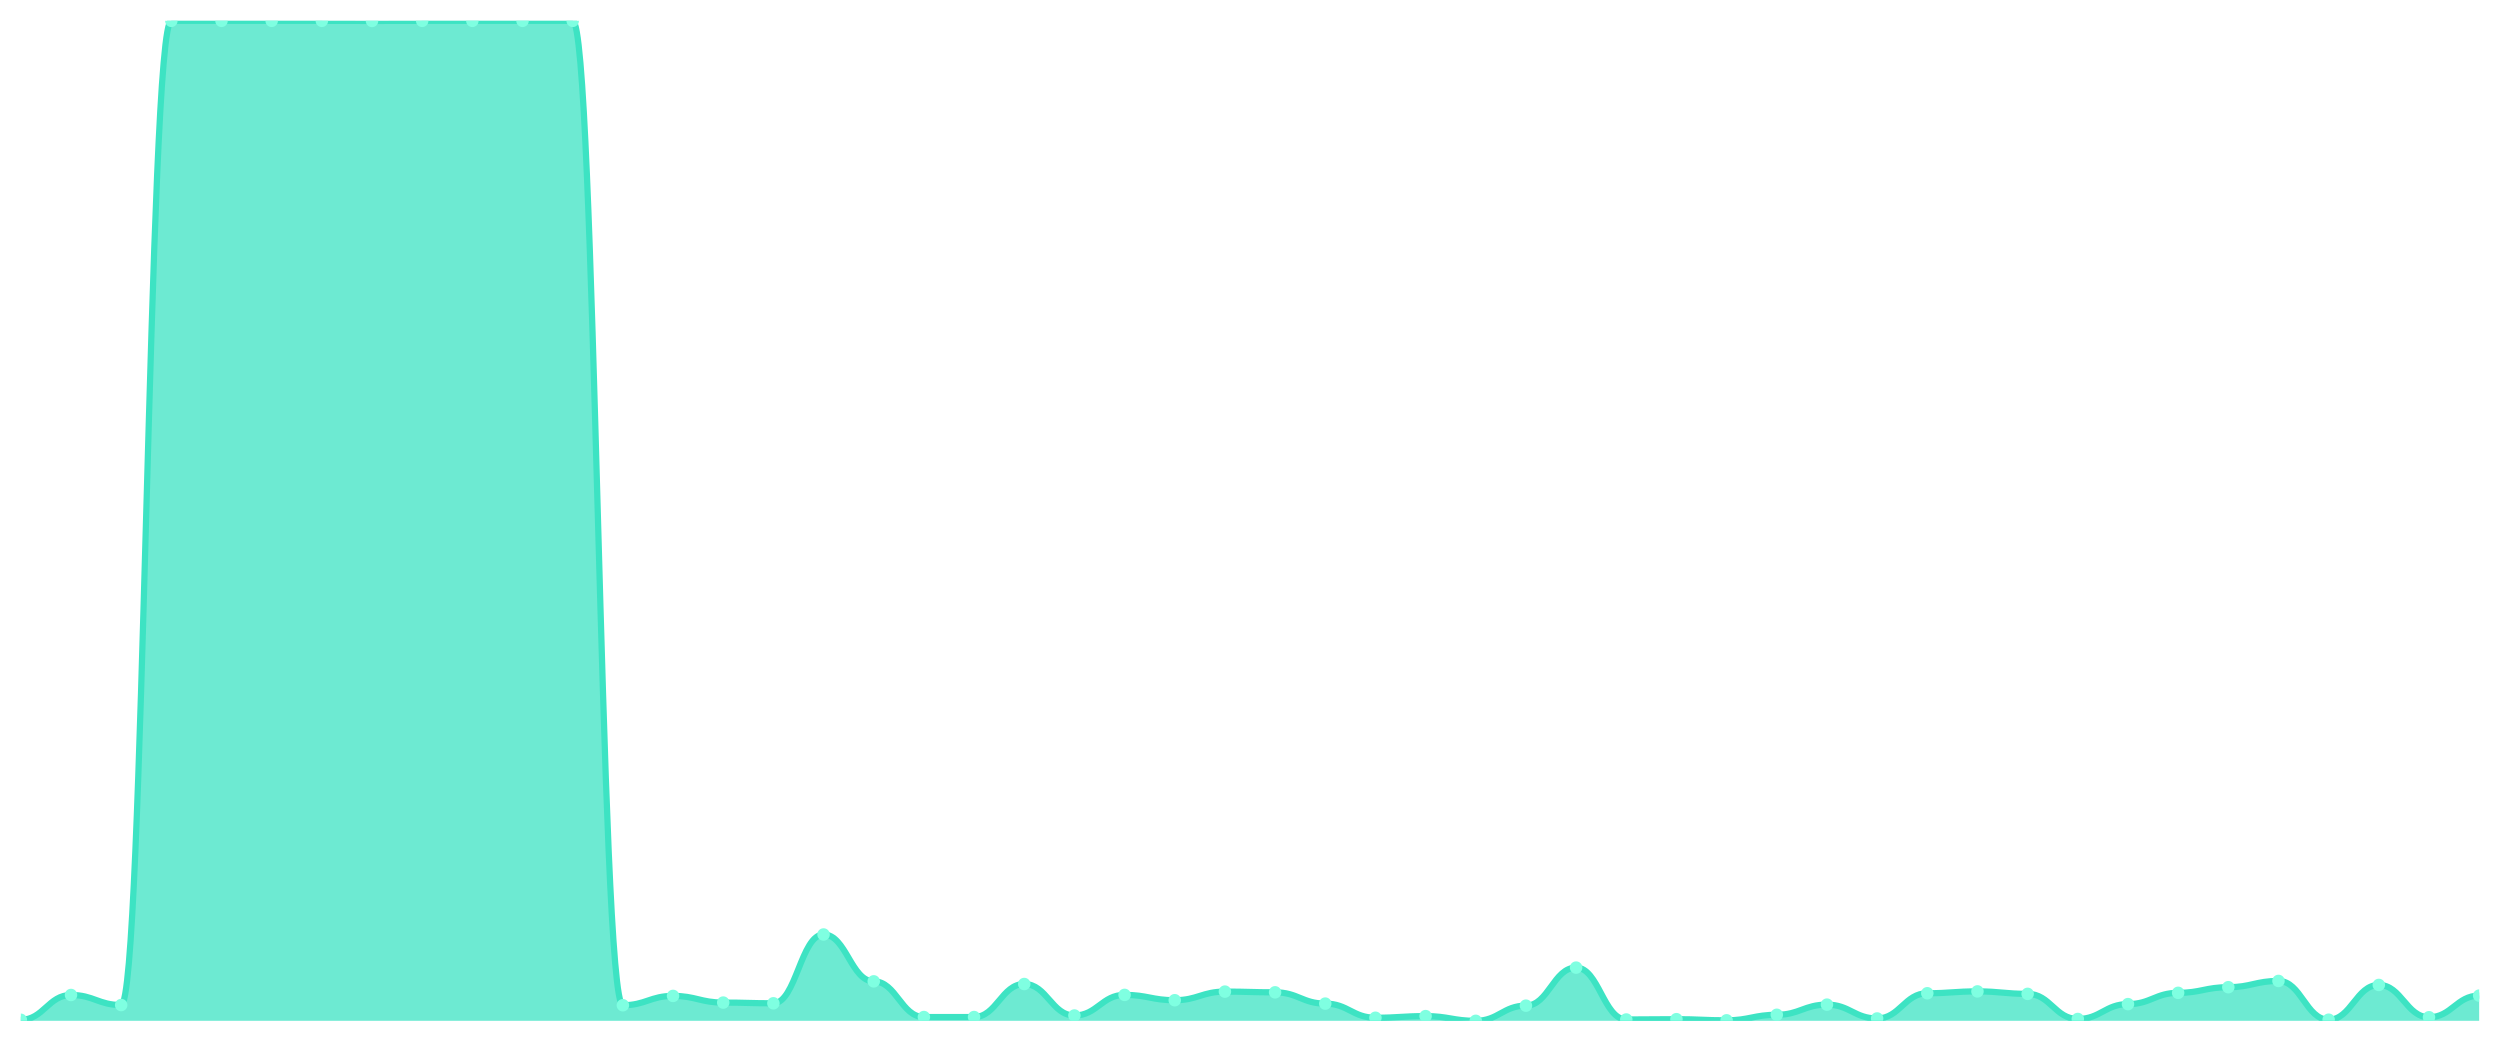
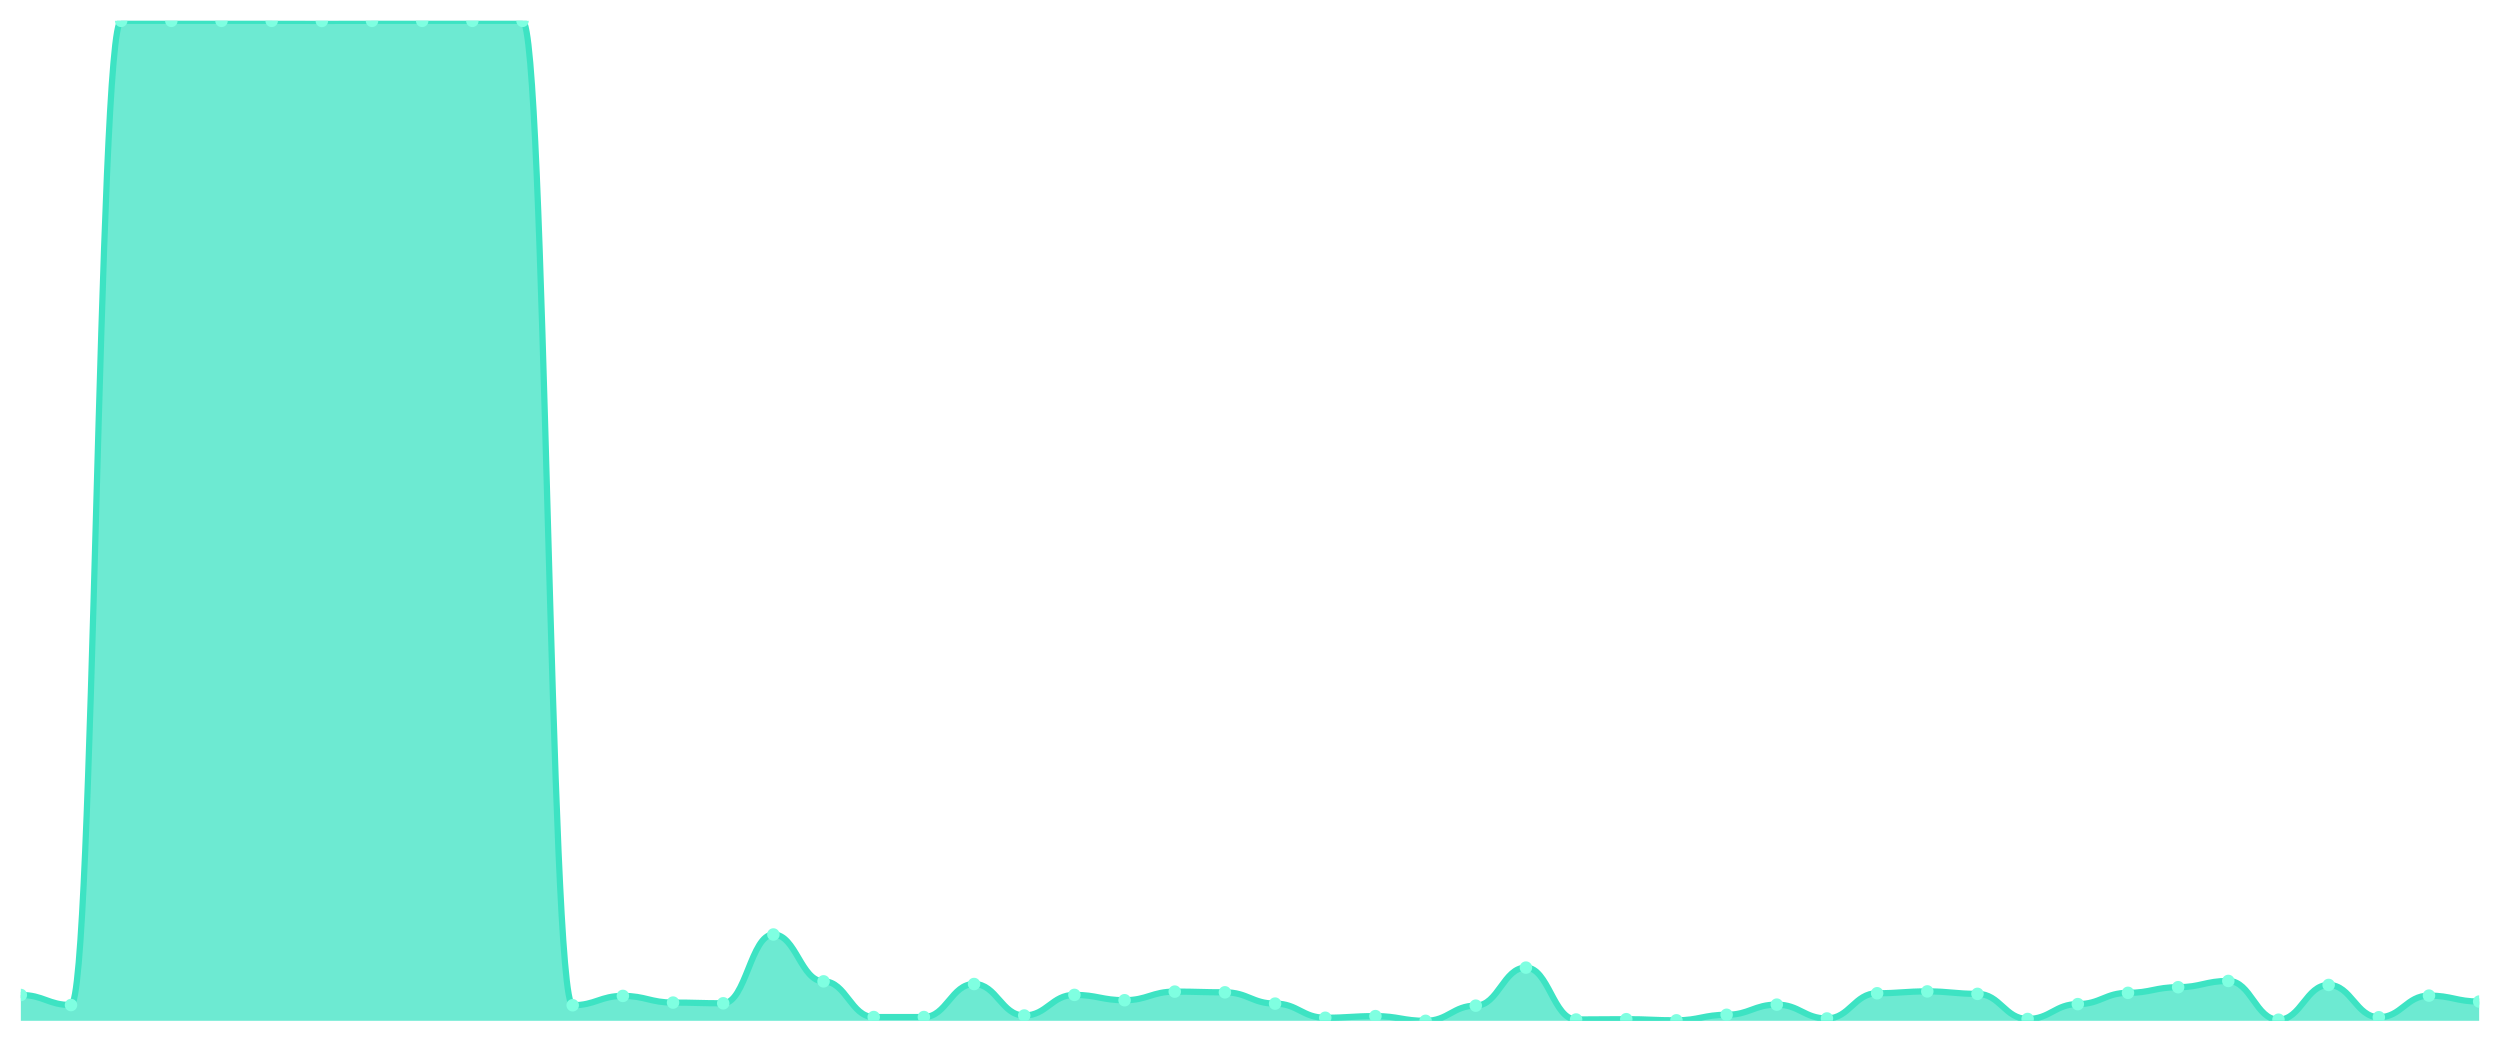
<svg xmlns="http://www.w3.org/2000/svg" viewBox="0 0 1200 500" width="1200" height="500">
  <defs>
    <clipPath id="c">
      <rect x="10" y="10" width="1180" height="480" />
    </clipPath>
  </defs>
  <rect width="1200" height="500" fill="none" />
  <g clip-path="url(#c)">
-     <path d="M 10,490 L 10,489.508 C 20.837,489.508 23.245,477.596 34.082,477.596 C 44.918,477.596 47.327,482.42 58.163,482.42 C 69,482.42 71.408,10 82.245,10 C 93.082,10 95.49,10 106.327,10 C 117.163,10 119.571,10 130.408,10 C 141.245,10 143.653,10 154.49,10 C 165.327,10 167.735,10.049 178.571,10.049 C 189.408,10.049 191.816,10 202.653,10 C 213.49,10 215.898,10 226.735,10 C 237.571,10 239.98,10 250.816,10 C 261.653,10 264.061,10 274.898,10 C 285.735,10 288.143,482.518 298.98,482.518 C 309.816,482.518 312.224,478.039 323.061,478.039 C 333.898,478.039 336.306,481.239 347.143,481.239 C 357.98,481.239 360.388,481.583 371.224,481.583 C 382.061,481.583 384.469,448.556 395.306,448.556 C 406.143,448.556 408.551,471.05 419.388,471.05 C 430.224,471.05 432.633,488.179 443.469,488.179 C 454.306,488.179 456.714,488.179 467.551,488.179 C 478.388,488.179 480.796,472.33 491.633,472.33 C 502.469,472.33 504.878,487.441 515.714,487.441 C 526.551,487.441 528.959,477.547 539.796,477.547 C 550.633,477.547 553.041,480.107 563.878,480.107 C 574.714,480.107 577.122,475.972 587.959,475.972 C 598.796,475.972 601.204,476.317 612.041,476.317 C 622.878,476.317 625.286,481.731 636.122,481.731 C 646.959,481.731 649.367,488.523 660.204,488.523 C 671.041,488.523 673.449,487.736 684.286,487.736 C 695.122,487.736 697.531,490 708.367,490 C 719.204,490 721.612,482.715 732.449,482.715 C 743.286,482.715 745.694,464.454 756.531,464.454 C 767.367,464.454 769.776,489.36 780.612,489.36 C 791.449,489.36 793.857,489.212 804.694,489.212 C 815.531,489.212 817.939,489.754 828.776,489.754 C 839.612,489.754 842.02,487.096 852.857,487.096 C 863.694,487.096 866.102,482.223 876.939,482.223 C 887.776,482.223 890.184,488.868 901.02,488.868 C 911.857,488.868 914.265,476.76 925.102,476.76 C 935.939,476.76 938.347,475.874 949.184,475.874 C 960.02,475.874 962.429,477.055 973.265,477.055 C 984.102,477.055 986.51,489.114 997.347,489.114 C 1008.184,489.114 1010.592,481.977 1021.429,481.977 C 1032.265,481.977 1034.673,476.563 1045.51,476.563 C 1056.347,476.563 1058.755,473.856 1069.592,473.856 C 1080.429,473.856 1082.837,470.853 1093.673,470.853 C 1104.51,470.853 1106.918,489.459 1117.755,489.459 C 1128.592,489.459 1131,472.773 1141.837,472.773 C 1152.673,472.773 1155.082,488.277 1165.918,488.277 C 1176.755,488.277 1179.163,477.892 1190,477.892 L 1190,490 Z" fill="rgba(61,227,195,0.75)" />
-     <path d="M 10,489.508 C 20.837,489.508 23.245,477.596 34.082,477.596 C 44.918,477.596 47.327,482.42 58.163,482.42 C 69,482.42 71.408,10 82.245,10 C 93.082,10 95.49,10 106.327,10 C 117.163,10 119.571,10 130.408,10 C 141.245,10 143.653,10 154.49,10 C 165.327,10 167.735,10.049 178.571,10.049 C 189.408,10.049 191.816,10 202.653,10 C 213.49,10 215.898,10 226.735,10 C 237.571,10 239.98,10 250.816,10 C 261.653,10 264.061,10 274.898,10 C 285.735,10 288.143,482.518 298.98,482.518 C 309.816,482.518 312.224,478.039 323.061,478.039 C 333.898,478.039 336.306,481.239 347.143,481.239 C 357.98,481.239 360.388,481.583 371.224,481.583 C 382.061,481.583 384.469,448.556 395.306,448.556 C 406.143,448.556 408.551,471.05 419.388,471.05 C 430.224,471.05 432.633,488.179 443.469,488.179 C 454.306,488.179 456.714,488.179 467.551,488.179 C 478.388,488.179 480.796,472.33 491.633,472.33 C 502.469,472.33 504.878,487.441 515.714,487.441 C 526.551,487.441 528.959,477.547 539.796,477.547 C 550.633,477.547 553.041,480.107 563.878,480.107 C 574.714,480.107 577.122,475.972 587.959,475.972 C 598.796,475.972 601.204,476.317 612.041,476.317 C 622.878,476.317 625.286,481.731 636.122,481.731 C 646.959,481.731 649.367,488.523 660.204,488.523 C 671.041,488.523 673.449,487.736 684.286,487.736 C 695.122,487.736 697.531,490 708.367,490 C 719.204,490 721.612,482.715 732.449,482.715 C 743.286,482.715 745.694,464.454 756.531,464.454 C 767.367,464.454 769.776,489.36 780.612,489.36 C 791.449,489.36 793.857,489.212 804.694,489.212 C 815.531,489.212 817.939,489.754 828.776,489.754 C 839.612,489.754 842.02,487.096 852.857,487.096 C 863.694,487.096 866.102,482.223 876.939,482.223 C 887.776,482.223 890.184,488.868 901.02,488.868 C 911.857,488.868 914.265,476.76 925.102,476.76 C 935.939,476.76 938.347,475.874 949.184,475.874 C 960.02,475.874 962.429,477.055 973.265,477.055 C 984.102,477.055 986.51,489.114 997.347,489.114 C 1008.184,489.114 1010.592,481.977 1021.429,481.977 C 1032.265,481.977 1034.673,476.563 1045.51,476.563 C 1056.347,476.563 1058.755,473.856 1069.592,473.856 C 1080.429,473.856 1082.837,470.853 1093.673,470.853 C 1104.51,470.853 1106.918,489.459 1117.755,489.459 C 1128.592,489.459 1131,472.773 1141.837,472.773 C 1152.673,472.773 1155.082,488.277 1165.918,488.277 C 1176.755,488.277 1179.163,477.892 1190,477.892" fill="none" stroke="#3de3c3" stroke-width="3" stroke-linecap="round" stroke-linejoin="round" />
-     <circle cx="10" cy="489.508" r="3" fill="#7fffe1" />
-     <circle cx="34.082" cy="477.596" r="3" fill="#7fffe1" />
-     <circle cx="58.163" cy="482.42" r="3" fill="#7fffe1" />
+     <path d="M 10,490 L 10,477.596 C 20.837,477.596 23.245,482.42 34.082,482.42 C 44.918,482.42 47.327,10 58.163,10 C 69,10 71.408,10 82.245,10 C 93.082,10 95.49,10 106.327,10 C 117.163,10 119.571,10 130.408,10 C 141.245,10 143.653,10.049 154.49,10.049 C 165.327,10.049 167.735,10 178.571,10 C 189.408,10 191.816,10 202.653,10 C 213.49,10 215.898,10 226.735,10 C 237.571,10 239.98,10 250.816,10 C 261.653,10 264.061,482.518 274.898,482.518 C 285.735,482.518 288.143,478.039 298.98,478.039 C 309.816,478.039 312.224,481.239 323.061,481.239 C 333.898,481.239 336.306,481.583 347.143,481.583 C 357.98,481.583 360.388,448.556 371.224,448.556 C 382.061,448.556 384.469,471.05 395.306,471.05 C 406.143,471.05 408.551,488.179 419.388,488.179 C 430.224,488.179 432.633,488.179 443.469,488.179 C 454.306,488.179 456.714,472.33 467.551,472.33 C 478.388,472.33 480.796,487.441 491.633,487.441 C 502.469,487.441 504.878,477.547 515.714,477.547 C 526.551,477.547 528.959,480.107 539.796,480.107 C 550.633,480.107 553.041,475.972 563.878,475.972 C 574.714,475.972 577.122,476.317 587.959,476.317 C 598.796,476.317 601.204,481.731 612.041,481.731 C 622.878,481.731 625.286,488.523 636.122,488.523 C 646.959,488.523 649.367,487.736 660.204,487.736 C 671.041,487.736 673.449,490 684.286,490 C 695.122,490 697.531,482.715 708.367,482.715 C 719.204,482.715 721.612,464.454 732.449,464.454 C 743.286,464.454 745.694,489.36 756.531,489.36 C 767.367,489.36 769.776,489.212 780.612,489.212 C 791.449,489.212 793.857,489.754 804.694,489.754 C 815.531,489.754 817.939,487.096 828.776,487.096 C 839.612,487.096 842.02,482.223 852.857,482.223 C 863.694,482.223 866.102,488.868 876.939,488.868 C 887.776,488.868 890.184,476.76 901.02,476.76 C 911.857,476.76 914.265,475.874 925.102,475.874 C 935.939,475.874 938.347,477.055 949.184,477.055 C 960.02,477.055 962.429,489.114 973.265,489.114 C 984.102,489.114 986.51,481.977 997.347,481.977 C 1008.184,481.977 1010.592,476.563 1021.429,476.563 C 1032.265,476.563 1034.673,473.856 1045.51,473.856 C 1056.347,473.856 1058.755,470.853 1069.592,470.853 C 1080.429,470.853 1082.837,489.459 1093.673,489.459 C 1104.51,489.459 1106.918,472.773 1117.755,472.773 C 1128.592,472.773 1131,488.277 1141.837,488.277 C 1152.673,488.277 1155.082,477.892 1165.918,477.892 C 1176.755,477.892 1179.163,480.747 1190,480.747 L 1190,490 Z" fill="rgba(61,227,195,0.75)" />
+     <path d="M 10,477.596 C 20.837,477.596 23.245,482.42 34.082,482.42 C 44.918,482.42 47.327,10 58.163,10 C 69,10 71.408,10 82.245,10 C 93.082,10 95.49,10 106.327,10 C 117.163,10 119.571,10 130.408,10 C 141.245,10 143.653,10.049 154.49,10.049 C 165.327,10.049 167.735,10 178.571,10 C 189.408,10 191.816,10 202.653,10 C 213.49,10 215.898,10 226.735,10 C 237.571,10 239.98,10 250.816,10 C 261.653,10 264.061,482.518 274.898,482.518 C 285.735,482.518 288.143,478.039 298.98,478.039 C 309.816,478.039 312.224,481.239 323.061,481.239 C 333.898,481.239 336.306,481.583 347.143,481.583 C 357.98,481.583 360.388,448.556 371.224,448.556 C 382.061,448.556 384.469,471.05 395.306,471.05 C 406.143,471.05 408.551,488.179 419.388,488.179 C 430.224,488.179 432.633,488.179 443.469,488.179 C 454.306,488.179 456.714,472.33 467.551,472.33 C 478.388,472.33 480.796,487.441 491.633,487.441 C 502.469,487.441 504.878,477.547 515.714,477.547 C 526.551,477.547 528.959,480.107 539.796,480.107 C 550.633,480.107 553.041,475.972 563.878,475.972 C 574.714,475.972 577.122,476.317 587.959,476.317 C 598.796,476.317 601.204,481.731 612.041,481.731 C 622.878,481.731 625.286,488.523 636.122,488.523 C 646.959,488.523 649.367,487.736 660.204,487.736 C 671.041,487.736 673.449,490 684.286,490 C 695.122,490 697.531,482.715 708.367,482.715 C 719.204,482.715 721.612,464.454 732.449,464.454 C 743.286,464.454 745.694,489.36 756.531,489.36 C 767.367,489.36 769.776,489.212 780.612,489.212 C 791.449,489.212 793.857,489.754 804.694,489.754 C 815.531,489.754 817.939,487.096 828.776,487.096 C 839.612,487.096 842.02,482.223 852.857,482.223 C 863.694,482.223 866.102,488.868 876.939,488.868 C 887.776,488.868 890.184,476.76 901.02,476.76 C 911.857,476.76 914.265,475.874 925.102,475.874 C 935.939,475.874 938.347,477.055 949.184,477.055 C 960.02,477.055 962.429,489.114 973.265,489.114 C 984.102,489.114 986.51,481.977 997.347,481.977 C 1008.184,481.977 1010.592,476.563 1021.429,476.563 C 1032.265,476.563 1034.673,473.856 1045.51,473.856 C 1056.347,473.856 1058.755,470.853 1069.592,470.853 C 1080.429,470.853 1082.837,489.459 1093.673,489.459 C 1104.51,489.459 1106.918,472.773 1117.755,472.773 C 1128.592,472.773 1131,488.277 1141.837,488.277 C 1152.673,488.277 1155.082,477.892 1165.918,477.892 C 1176.755,477.892 1179.163,480.747 1190,480.747" fill="none" stroke="#3de3c3" stroke-width="3" stroke-linecap="round" stroke-linejoin="round" />
+     <circle cx="10" cy="477.596" r="3" fill="#7fffe1" />
+     <circle cx="34.082" cy="482.42" r="3" fill="#7fffe1" />
+     <circle cx="58.163" cy="10" r="3" fill="#7fffe1" />
    <circle cx="82.245" cy="10" r="3" fill="#7fffe1" />
    <circle cx="106.327" cy="10" r="3" fill="#7fffe1" />
    <circle cx="130.408" cy="10" r="3" fill="#7fffe1" />
-     <circle cx="154.49" cy="10" r="3" fill="#7fffe1" />
-     <circle cx="178.571" cy="10.049" r="3" fill="#7fffe1" />
+     <circle cx="154.49" cy="10.049" r="3" fill="#7fffe1" />
+     <circle cx="178.571" cy="10" r="3" fill="#7fffe1" />
    <circle cx="202.653" cy="10" r="3" fill="#7fffe1" />
    <circle cx="226.735" cy="10" r="3" fill="#7fffe1" />
    <circle cx="250.816" cy="10" r="3" fill="#7fffe1" />
-     <circle cx="274.898" cy="10" r="3" fill="#7fffe1" />
-     <circle cx="298.98" cy="482.518" r="3" fill="#7fffe1" />
-     <circle cx="323.061" cy="478.039" r="3" fill="#7fffe1" />
-     <circle cx="347.143" cy="481.239" r="3" fill="#7fffe1" />
-     <circle cx="371.224" cy="481.583" r="3" fill="#7fffe1" />
-     <circle cx="395.306" cy="448.556" r="3" fill="#7fffe1" />
-     <circle cx="419.388" cy="471.05" r="3" fill="#7fffe1" />
+     <circle cx="274.898" cy="482.518" r="3" fill="#7fffe1" />
+     <circle cx="298.98" cy="478.039" r="3" fill="#7fffe1" />
+     <circle cx="323.061" cy="481.239" r="3" fill="#7fffe1" />
+     <circle cx="347.143" cy="481.583" r="3" fill="#7fffe1" />
+     <circle cx="371.224" cy="448.556" r="3" fill="#7fffe1" />
+     <circle cx="395.306" cy="471.05" r="3" fill="#7fffe1" />
+     <circle cx="419.388" cy="488.179" r="3" fill="#7fffe1" />
    <circle cx="443.469" cy="488.179" r="3" fill="#7fffe1" />
-     <circle cx="467.551" cy="488.179" r="3" fill="#7fffe1" />
-     <circle cx="491.633" cy="472.33" r="3" fill="#7fffe1" />
-     <circle cx="515.714" cy="487.441" r="3" fill="#7fffe1" />
-     <circle cx="539.796" cy="477.547" r="3" fill="#7fffe1" />
-     <circle cx="563.878" cy="480.107" r="3" fill="#7fffe1" />
-     <circle cx="587.959" cy="475.972" r="3" fill="#7fffe1" />
-     <circle cx="612.041" cy="476.317" r="3" fill="#7fffe1" />
-     <circle cx="636.122" cy="481.731" r="3" fill="#7fffe1" />
-     <circle cx="660.204" cy="488.523" r="3" fill="#7fffe1" />
-     <circle cx="684.286" cy="487.736" r="3" fill="#7fffe1" />
-     <circle cx="708.367" cy="490" r="3" fill="#7fffe1" />
-     <circle cx="732.449" cy="482.715" r="3" fill="#7fffe1" />
-     <circle cx="756.531" cy="464.454" r="3" fill="#7fffe1" />
-     <circle cx="780.612" cy="489.36" r="3" fill="#7fffe1" />
-     <circle cx="804.694" cy="489.212" r="3" fill="#7fffe1" />
-     <circle cx="828.776" cy="489.754" r="3" fill="#7fffe1" />
-     <circle cx="852.857" cy="487.096" r="3" fill="#7fffe1" />
-     <circle cx="876.939" cy="482.223" r="3" fill="#7fffe1" />
-     <circle cx="901.02" cy="488.868" r="3" fill="#7fffe1" />
-     <circle cx="925.102" cy="476.76" r="3" fill="#7fffe1" />
-     <circle cx="949.184" cy="475.874" r="3" fill="#7fffe1" />
-     <circle cx="973.265" cy="477.055" r="3" fill="#7fffe1" />
-     <circle cx="997.347" cy="489.114" r="3" fill="#7fffe1" />
-     <circle cx="1021.429" cy="481.977" r="3" fill="#7fffe1" />
-     <circle cx="1045.51" cy="476.563" r="3" fill="#7fffe1" />
-     <circle cx="1069.592" cy="473.856" r="3" fill="#7fffe1" />
-     <circle cx="1093.673" cy="470.853" r="3" fill="#7fffe1" />
-     <circle cx="1117.755" cy="489.459" r="3" fill="#7fffe1" />
-     <circle cx="1141.837" cy="472.773" r="3" fill="#7fffe1" />
-     <circle cx="1165.918" cy="488.277" r="3" fill="#7fffe1" />
-     <circle cx="1190" cy="477.892" r="3" fill="#7fffe1" />
+     <circle cx="467.551" cy="472.33" r="3" fill="#7fffe1" />
+     <circle cx="491.633" cy="487.441" r="3" fill="#7fffe1" />
+     <circle cx="515.714" cy="477.547" r="3" fill="#7fffe1" />
+     <circle cx="539.796" cy="480.107" r="3" fill="#7fffe1" />
+     <circle cx="563.878" cy="475.972" r="3" fill="#7fffe1" />
+     <circle cx="587.959" cy="476.317" r="3" fill="#7fffe1" />
+     <circle cx="612.041" cy="481.731" r="3" fill="#7fffe1" />
+     <circle cx="636.122" cy="488.523" r="3" fill="#7fffe1" />
+     <circle cx="660.204" cy="487.736" r="3" fill="#7fffe1" />
+     <circle cx="684.286" cy="490" r="3" fill="#7fffe1" />
+     <circle cx="708.367" cy="482.715" r="3" fill="#7fffe1" />
+     <circle cx="732.449" cy="464.454" r="3" fill="#7fffe1" />
+     <circle cx="756.531" cy="489.36" r="3" fill="#7fffe1" />
+     <circle cx="780.612" cy="489.212" r="3" fill="#7fffe1" />
+     <circle cx="804.694" cy="489.754" r="3" fill="#7fffe1" />
+     <circle cx="828.776" cy="487.096" r="3" fill="#7fffe1" />
+     <circle cx="852.857" cy="482.223" r="3" fill="#7fffe1" />
+     <circle cx="876.939" cy="488.868" r="3" fill="#7fffe1" />
+     <circle cx="901.02" cy="476.76" r="3" fill="#7fffe1" />
+     <circle cx="925.102" cy="475.874" r="3" fill="#7fffe1" />
+     <circle cx="949.184" cy="477.055" r="3" fill="#7fffe1" />
+     <circle cx="973.265" cy="489.114" r="3" fill="#7fffe1" />
+     <circle cx="997.347" cy="481.977" r="3" fill="#7fffe1" />
+     <circle cx="1021.429" cy="476.563" r="3" fill="#7fffe1" />
+     <circle cx="1045.51" cy="473.856" r="3" fill="#7fffe1" />
+     <circle cx="1069.592" cy="470.853" r="3" fill="#7fffe1" />
+     <circle cx="1093.673" cy="489.459" r="3" fill="#7fffe1" />
+     <circle cx="1117.755" cy="472.773" r="3" fill="#7fffe1" />
+     <circle cx="1141.837" cy="488.277" r="3" fill="#7fffe1" />
+     <circle cx="1165.918" cy="477.892" r="3" fill="#7fffe1" />
+     <circle cx="1190" cy="480.747" r="3" fill="#7fffe1" />
  </g>
</svg>
